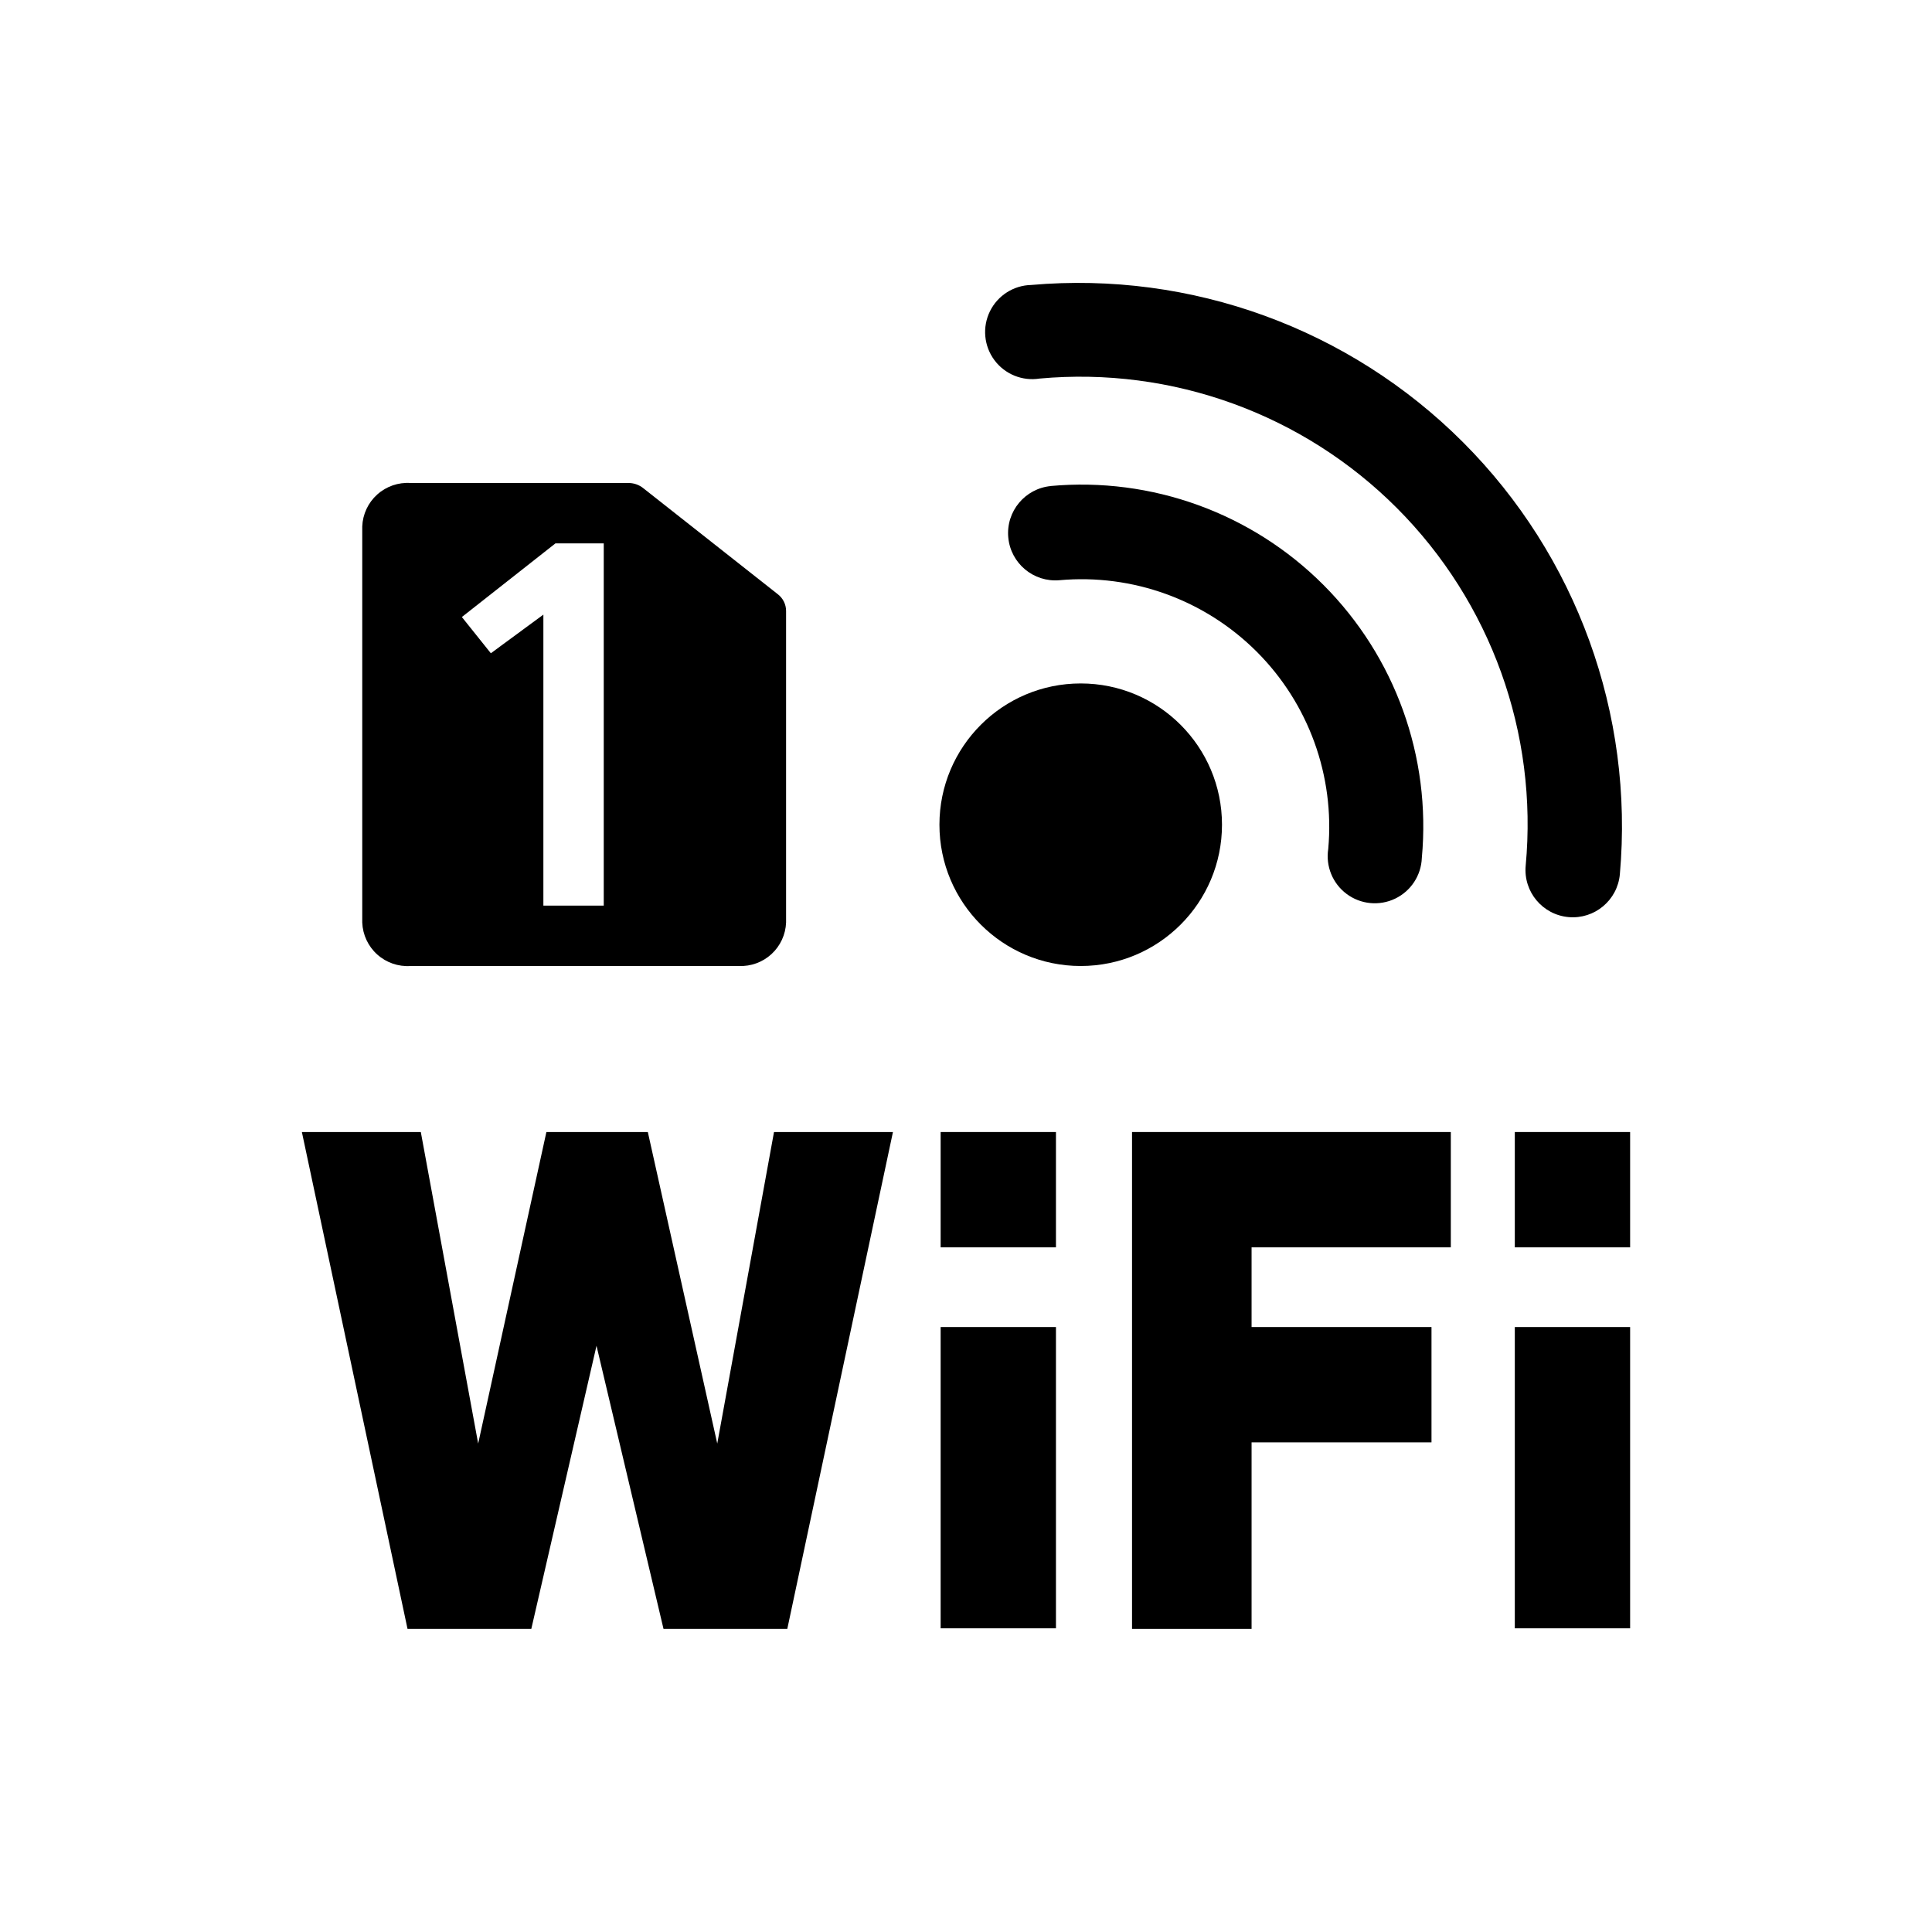
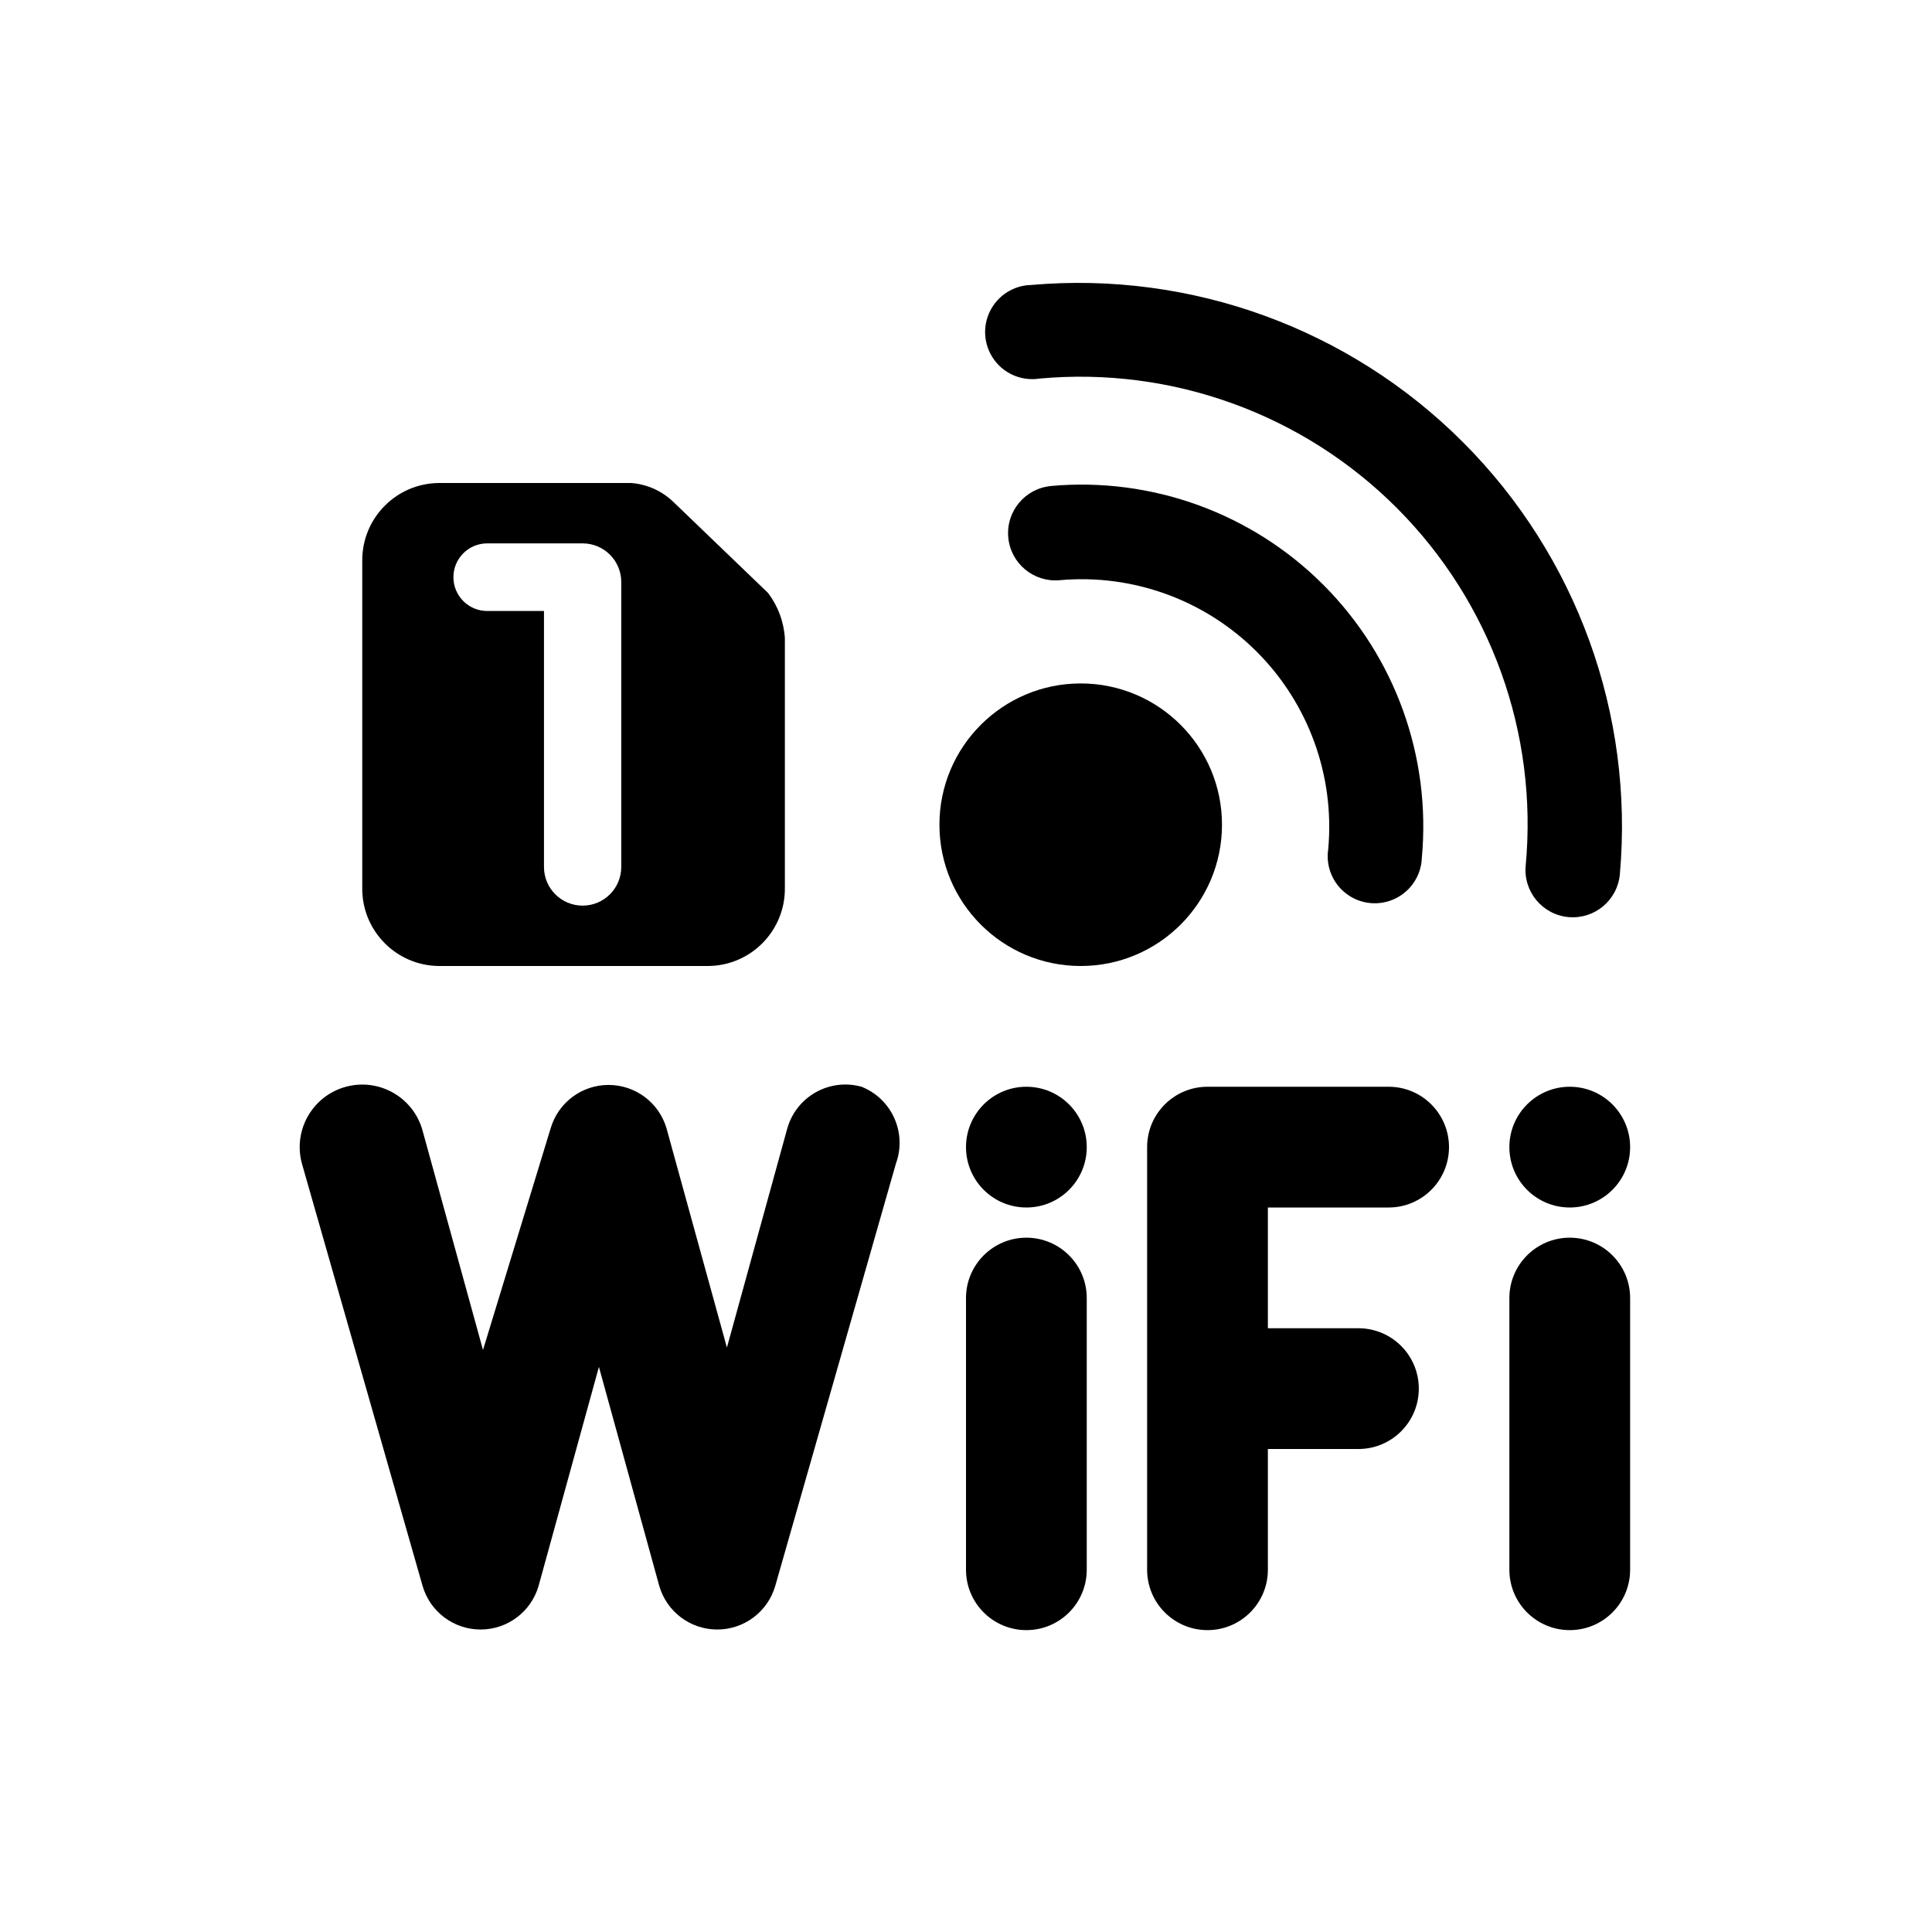
<svg xmlns="http://www.w3.org/2000/svg" id="icon" viewBox="0 0 32 32">
-   <path d="M6.8,16h5.44a.75.75,0,0,0,.78-.72V10.12a.35.35,0,0,0-.14-.28L10.66,8.09A.39.39,0,0,0,10.4,8H6.8A.75.75,0,0,0,6,8.72v6.56A.75.75,0,0,0,6.8,16ZM9.2,9H10v6H9V10.18l-.87.64-.48-.6Z" />
  <circle cx="17.9" cy="13.66" r="2.34" />
  <path d="M17.22,6.27a7.41,7.41,0,0,1,8.05,8.07.78.78,0,0,0,1.56.14,9,9,0,0,0-9.75-9.76.78.78,0,1,0,.14,1.55Z" />
  <path d="M17.41,8.05a.78.78,0,0,0,.14,1.56A4.1,4.1,0,0,1,22,14.06a.78.78,0,1,0,1.55.15,5.66,5.66,0,0,0-6.15-6.16Z" />
-   <polygon points="11.88 23.91 10.73 18.75 9.05 18.75 7.92 23.91 6.97 18.75 5 18.75 6.75 26.98 8.8 26.98 9.88 22.29 10.99 26.98 13.04 26.98 14.79 18.75 12.82 18.75 11.88 23.91" />
-   <rect x="15.58" y="21.98" width="1.91" height="4.99" />
-   <rect x="15.58" y="18.75" width="1.91" height="1.91" />
-   <rect x="25.09" y="21.98" width="1.91" height="4.99" />
-   <rect x="25.09" y="18.75" width="1.91" height="1.91" />
-   <polygon points="18.75 26.98 20.73 26.98 20.73 23.89 23.71 23.89 23.71 21.98 20.73 21.98 20.73 20.66 24.03 20.66 24.03 18.75 18.75 18.75 18.75 26.98" />
+   <path d="M12.72,9.82l-1.56-1.5A1.13,1.13,0,0,0,10.45,8H7.27A1.28,1.28,0,0,0,6,9.29v5.42A1.28,1.28,0,0,0,7.27,16h4.46A1.28,1.28,0,0,0,13,14.71V10.57A1.38,1.38,0,0,0,12.72,9.82Zm-2.43,4.54a.64.64,0,1,1-1.28,0V10.12H8.07A.56.56,0,1,1,8.07,9H9.65a.64.64,0,0,1,.64.64Z" />
+   <path d="M14.27,18a1,1,0,0,0-1.23.69l-1,3.63-1-3.63a1,1,0,0,0-1.92,0L8,22.36,7,18.73A1,1,0,0,0,5,19.27l2,7a1,1,0,0,0,1.92,0l1-3.63,1,3.63a1,1,0,0,0,1.92,0l2-7A1,1,0,0,0,14.27,18Z" />
+   <path d="M26,20.5a1,1,0,0,0-1,1V26a1,1,0,0,0,2,0V21.5A1,1,0,0,0,26,20.5Z" />
+   <circle cx="26" cy="19" r="1" />
+   <path d="M17,20.5a1,1,0,0,0-1,1V26a1,1,0,0,0,2,0V21.5A1,1,0,0,0,17,20.5Z" />
+   <circle cx="17" cy="19" r="1" />
+   <path d="M23,18H20a1,1,0,0,0-1,1v7a1,1,0,0,0,2,0V24h1.5a1,1,0,0,0,0-2H21V20h2a1,1,0,0,0,0-2Z" />
</svg>
